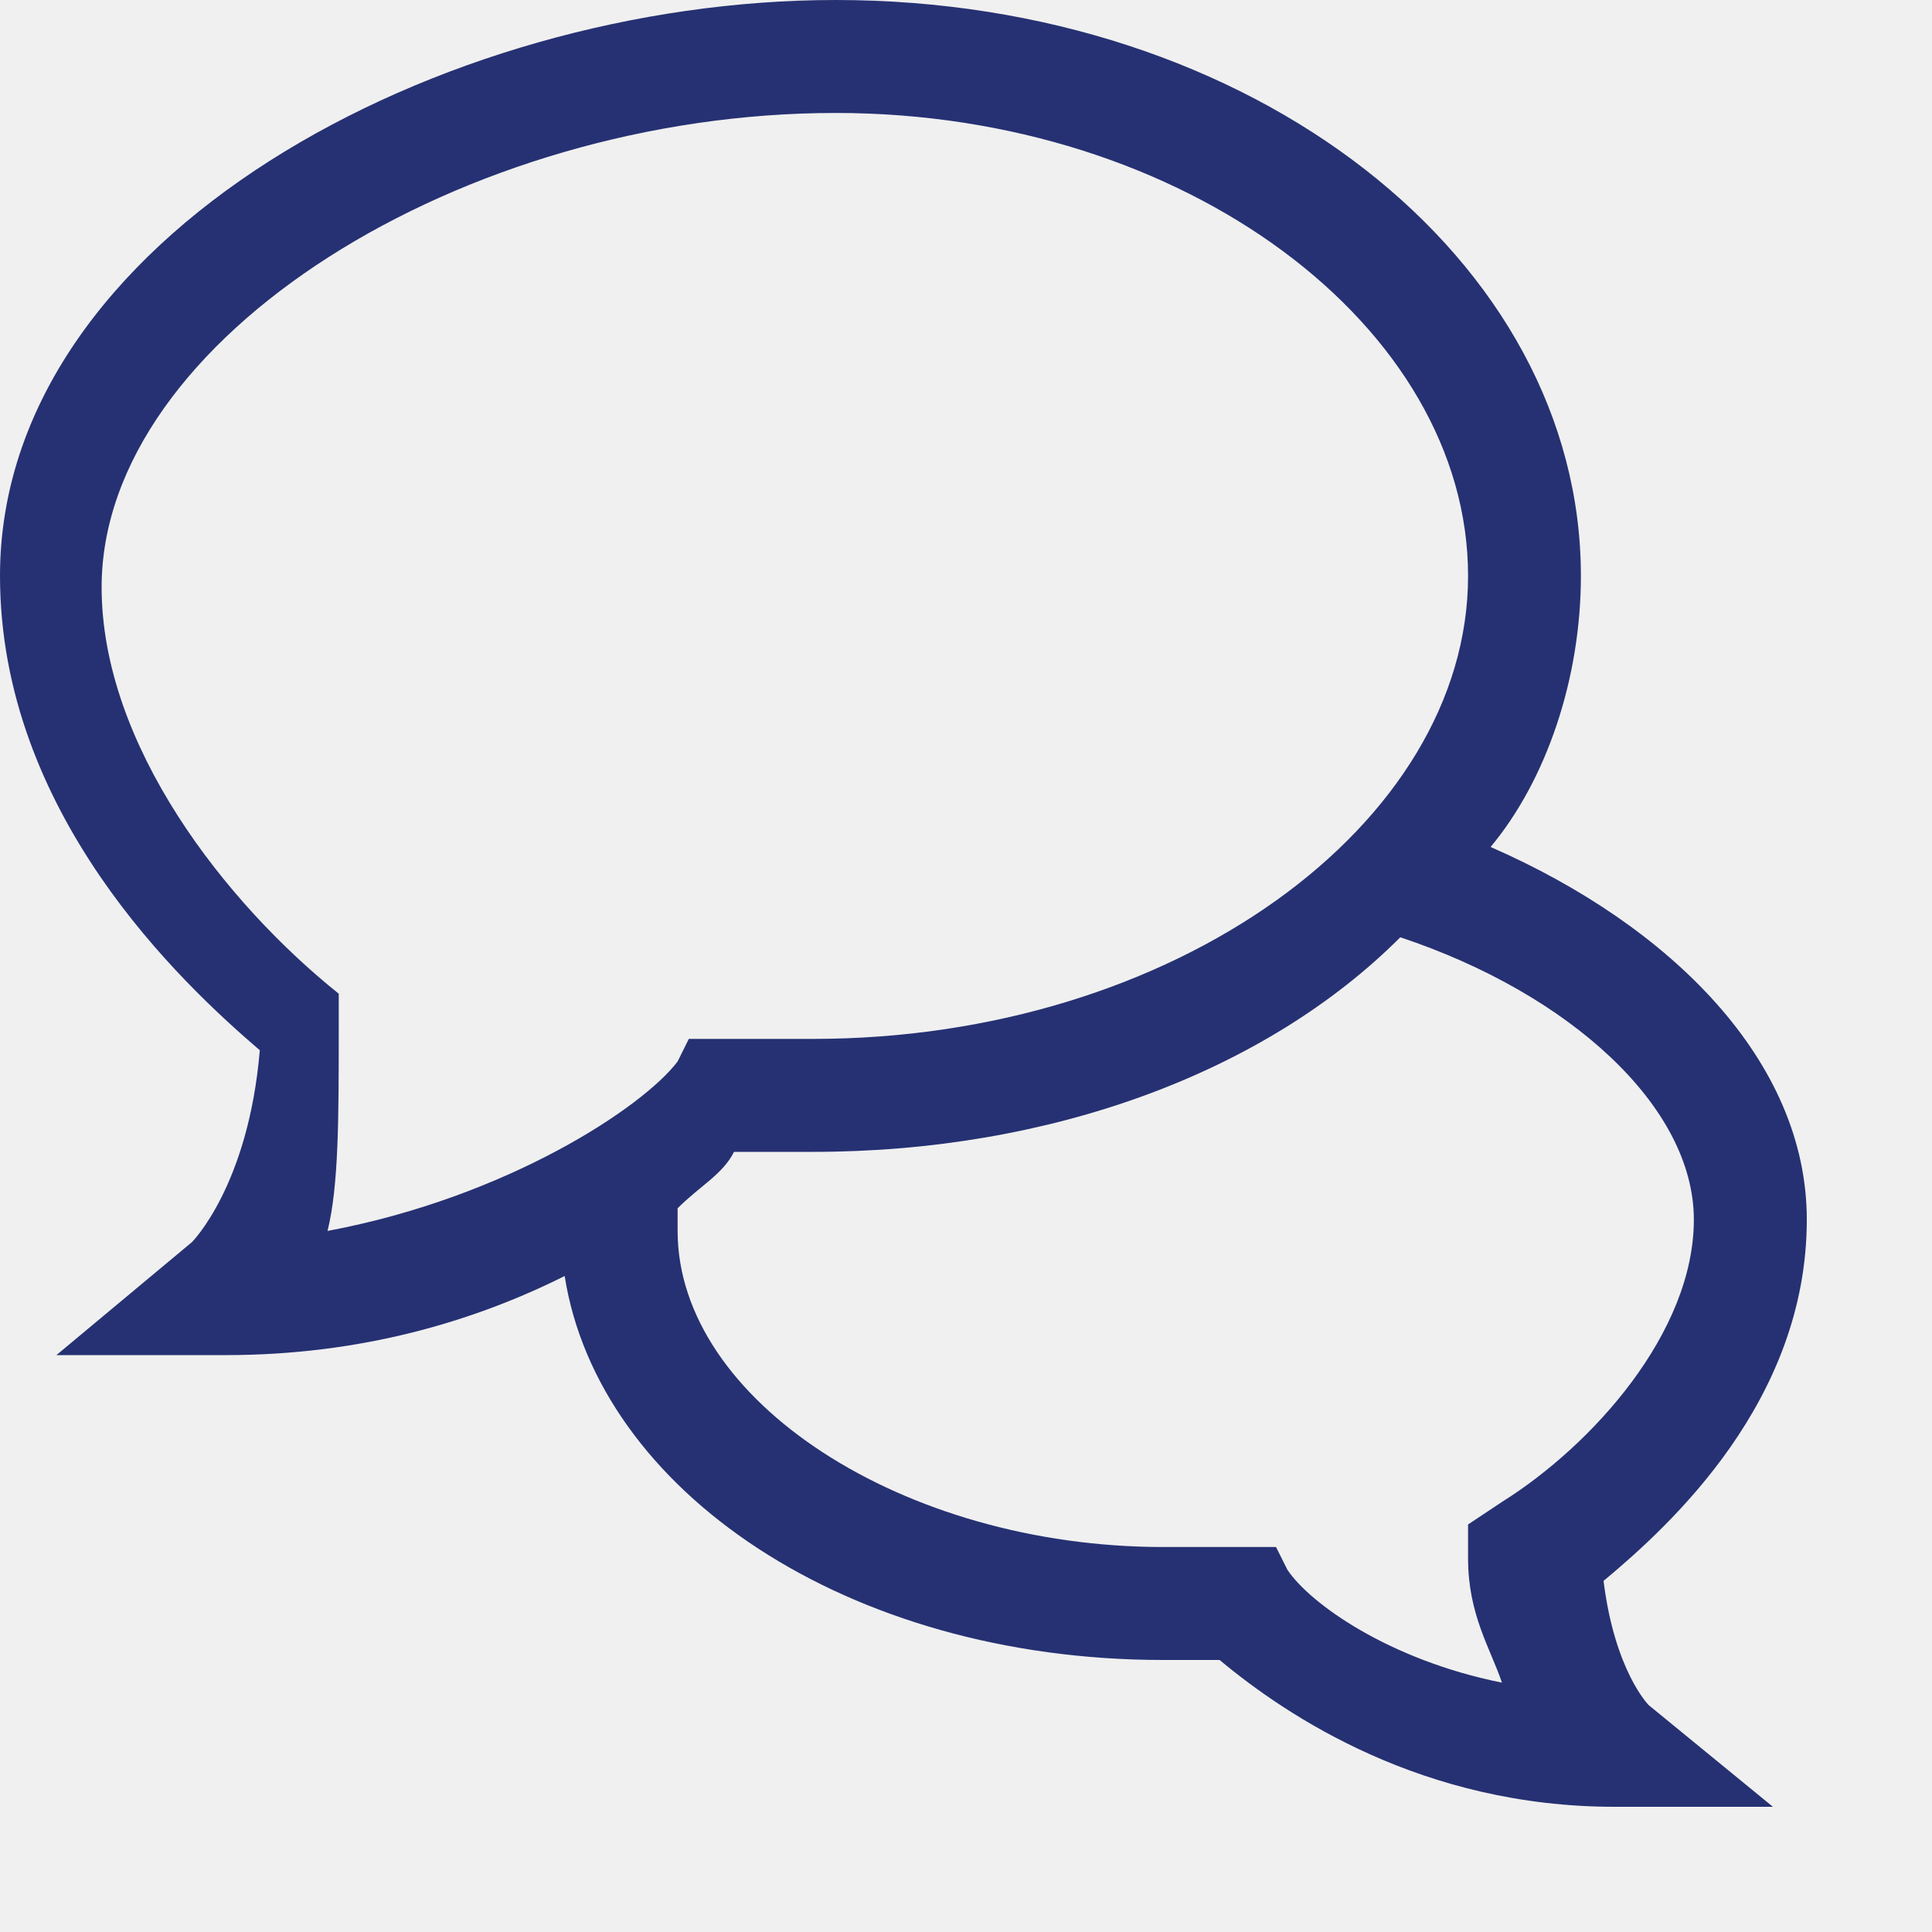
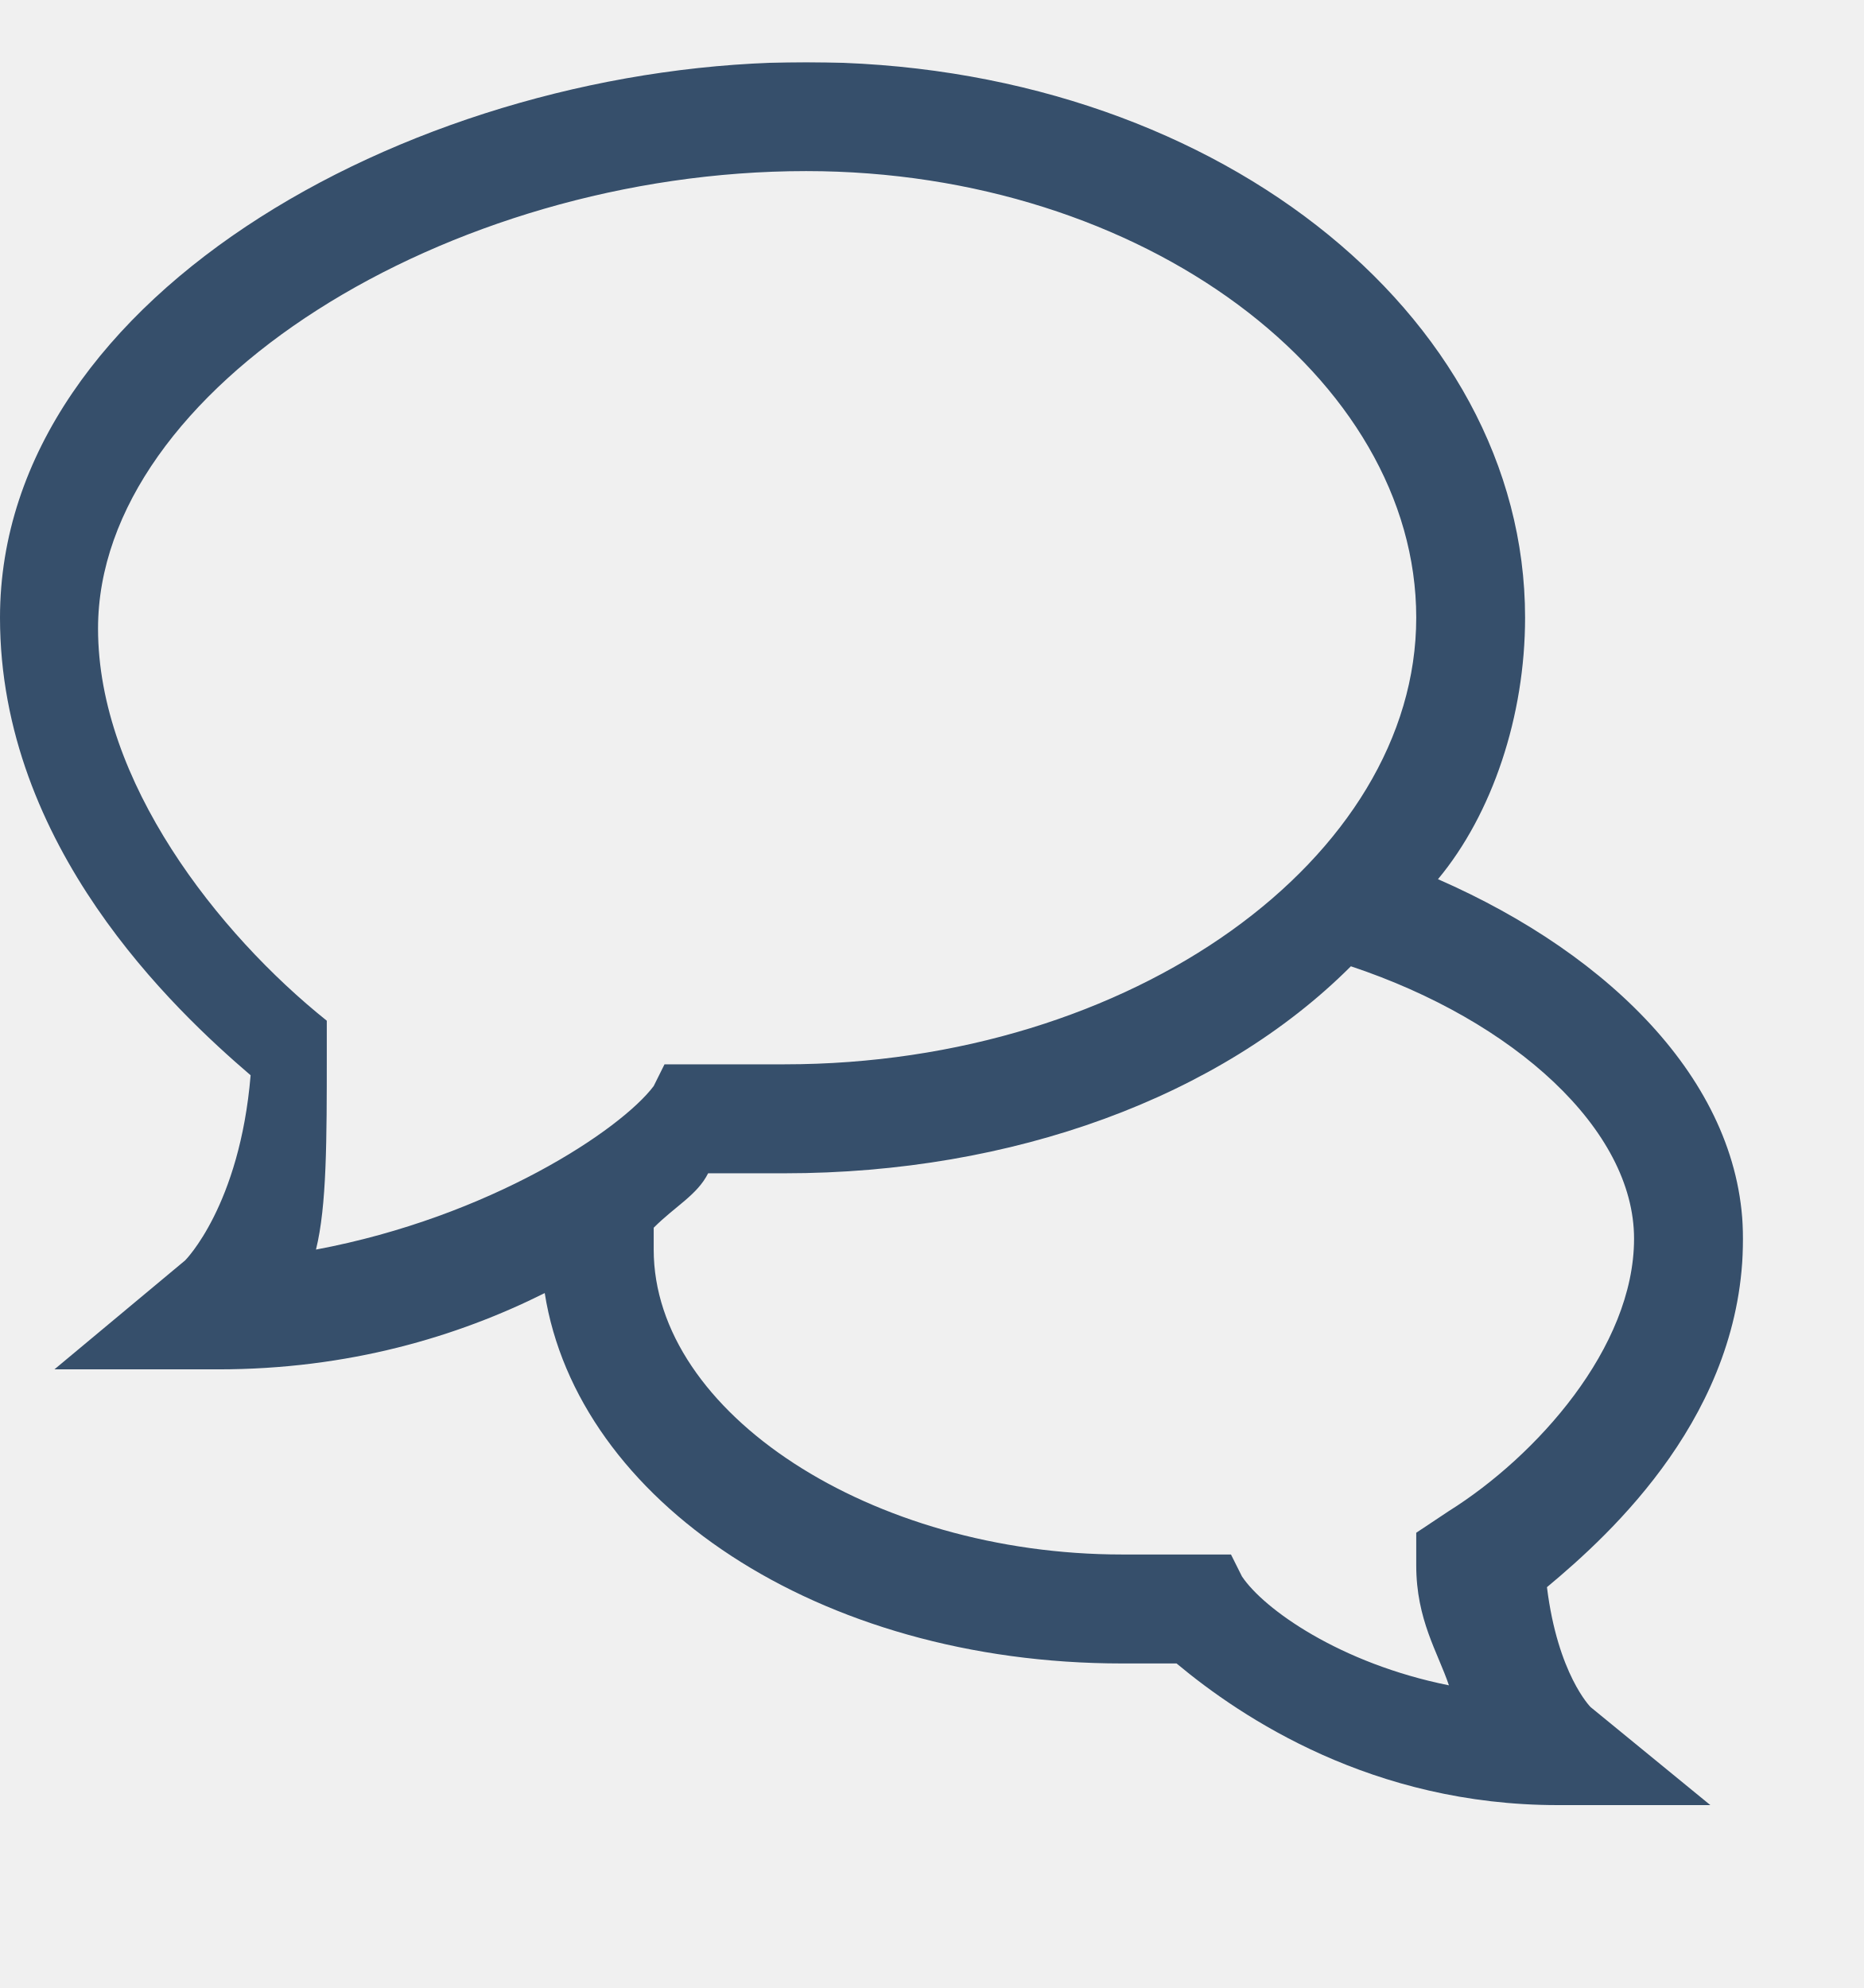
- <svg xmlns="http://www.w3.org/2000/svg" width="15" height="15" viewBox="0 0 15 15" fill="none">
-   <mask id="mask0_655_42" style="mask-type:luminance" maskUnits="userSpaceOnUse" x="0" y="0" width="15" height="15">
-     <path d="M14.028 0H0V14.028H14.028V0Z" fill="white" />
-   </mask>
-   <g mask="url(#mask0_655_42)">
-     <path d="M12.45 12.274C12.976 11.836 14.028 10.872 14.028 9.469C14.028 8.241 12.976 7.189 11.573 6.576C12.011 6.05 12.274 5.261 12.274 4.471C12.274 2.017 9.732 0 6.488 0C3.419 0 0 1.841 0 4.471C0 6.313 1.403 7.628 2.017 8.154C1.929 9.206 1.49 9.644 1.49 9.644L0.438 10.521H1.754C2.806 10.521 3.682 10.258 4.384 9.907C4.647 11.573 6.576 12.888 9.031 12.888H9.469C9.995 13.327 11.047 14.028 12.537 14.028H13.765L12.801 13.239C12.801 13.239 12.537 12.976 12.45 12.274ZM9.031 12.011C7.014 12.011 5.261 10.872 5.261 9.557V9.381C5.436 9.206 5.611 9.118 5.699 8.943H6.313C8.154 8.943 9.82 8.329 10.872 7.277C12.187 7.715 13.151 8.592 13.151 9.469C13.151 10.346 12.362 11.222 11.661 11.661L11.398 11.836V12.099C11.398 12.537 11.573 12.801 11.661 13.064C10.784 12.888 10.17 12.45 9.995 12.187L9.907 12.011H9.031ZM6.488 0.877C9.206 0.877 11.398 2.543 11.398 4.471C11.398 6.4 9.118 8.066 6.313 8.066H5.348L5.261 8.241C4.997 8.592 3.945 9.294 2.543 9.557C2.63 9.206 2.63 8.68 2.63 7.978V7.715C1.754 7.014 0.789 5.787 0.789 4.559C0.789 2.63 3.595 0.877 6.488 0.877Z" fill="#263173" />
+ <svg xmlns="http://www.w3.org/2000/svg" width="15" height="16" viewBox="0 0 15 16" fill="none">
+   <g clip-path="url(#clip0_3_83)">
+     <mask id="mask0_3_83" style="mask-type:luminance" maskUnits="userSpaceOnUse" x="0" y="0" width="15" height="15">
+       <path d="M14.028 0.5H0V14.528H14.028V0.5Z" fill="white" />
+     </mask>
+     <g mask="url(#mask0_3_83)">
+       <path d="M12.45 12.774C12.976 12.336 14.028 11.372 14.028 9.969C14.028 8.741 12.976 7.689 11.573 7.076C12.011 6.55 12.274 5.761 12.274 4.971C12.274 2.517 9.732 0.5 6.488 0.5C3.419 0.5 0 2.341 0 4.971C0 6.813 1.403 8.128 2.017 8.654C1.929 9.706 1.49 10.144 1.49 10.144L0.438 11.021H1.754C2.806 11.021 3.682 10.758 4.384 10.407C4.647 12.073 6.576 13.388 9.031 13.388H9.469C9.995 13.827 11.047 14.528 12.537 14.528H13.765L12.801 13.739C12.801 13.739 12.537 13.476 12.45 12.774ZM9.031 12.511C7.014 12.511 5.261 11.372 5.261 10.057V9.881C5.436 9.706 5.611 9.618 5.699 9.443H6.313C8.154 9.443 9.82 8.829 10.872 7.777C12.187 8.215 13.151 9.092 13.151 9.969C13.151 10.846 12.362 11.722 11.661 12.161L11.398 12.336V12.599C11.398 13.037 11.573 13.301 11.661 13.564C10.784 13.388 10.17 12.95 9.995 12.687L9.907 12.511H9.031ZM6.488 1.377C9.206 1.377 11.398 3.043 11.398 4.971C11.398 6.9 9.118 8.566 6.313 8.566H5.348L5.261 8.741C4.997 9.092 3.945 9.794 2.543 10.057C2.63 9.706 2.63 9.18 2.63 8.478V8.215C1.754 7.514 0.789 6.287 0.789 5.059C0.789 3.13 3.595 1.377 6.488 1.377Z" fill="#364F6B" />
+     </g>
  </g>
+   <defs>
+     <clipPath id="clip0_3_83">
+       <rect width="15" height="15" fill="white" transform="translate(0 0.5)" />
+     </clipPath>
+   </defs>
</svg>
